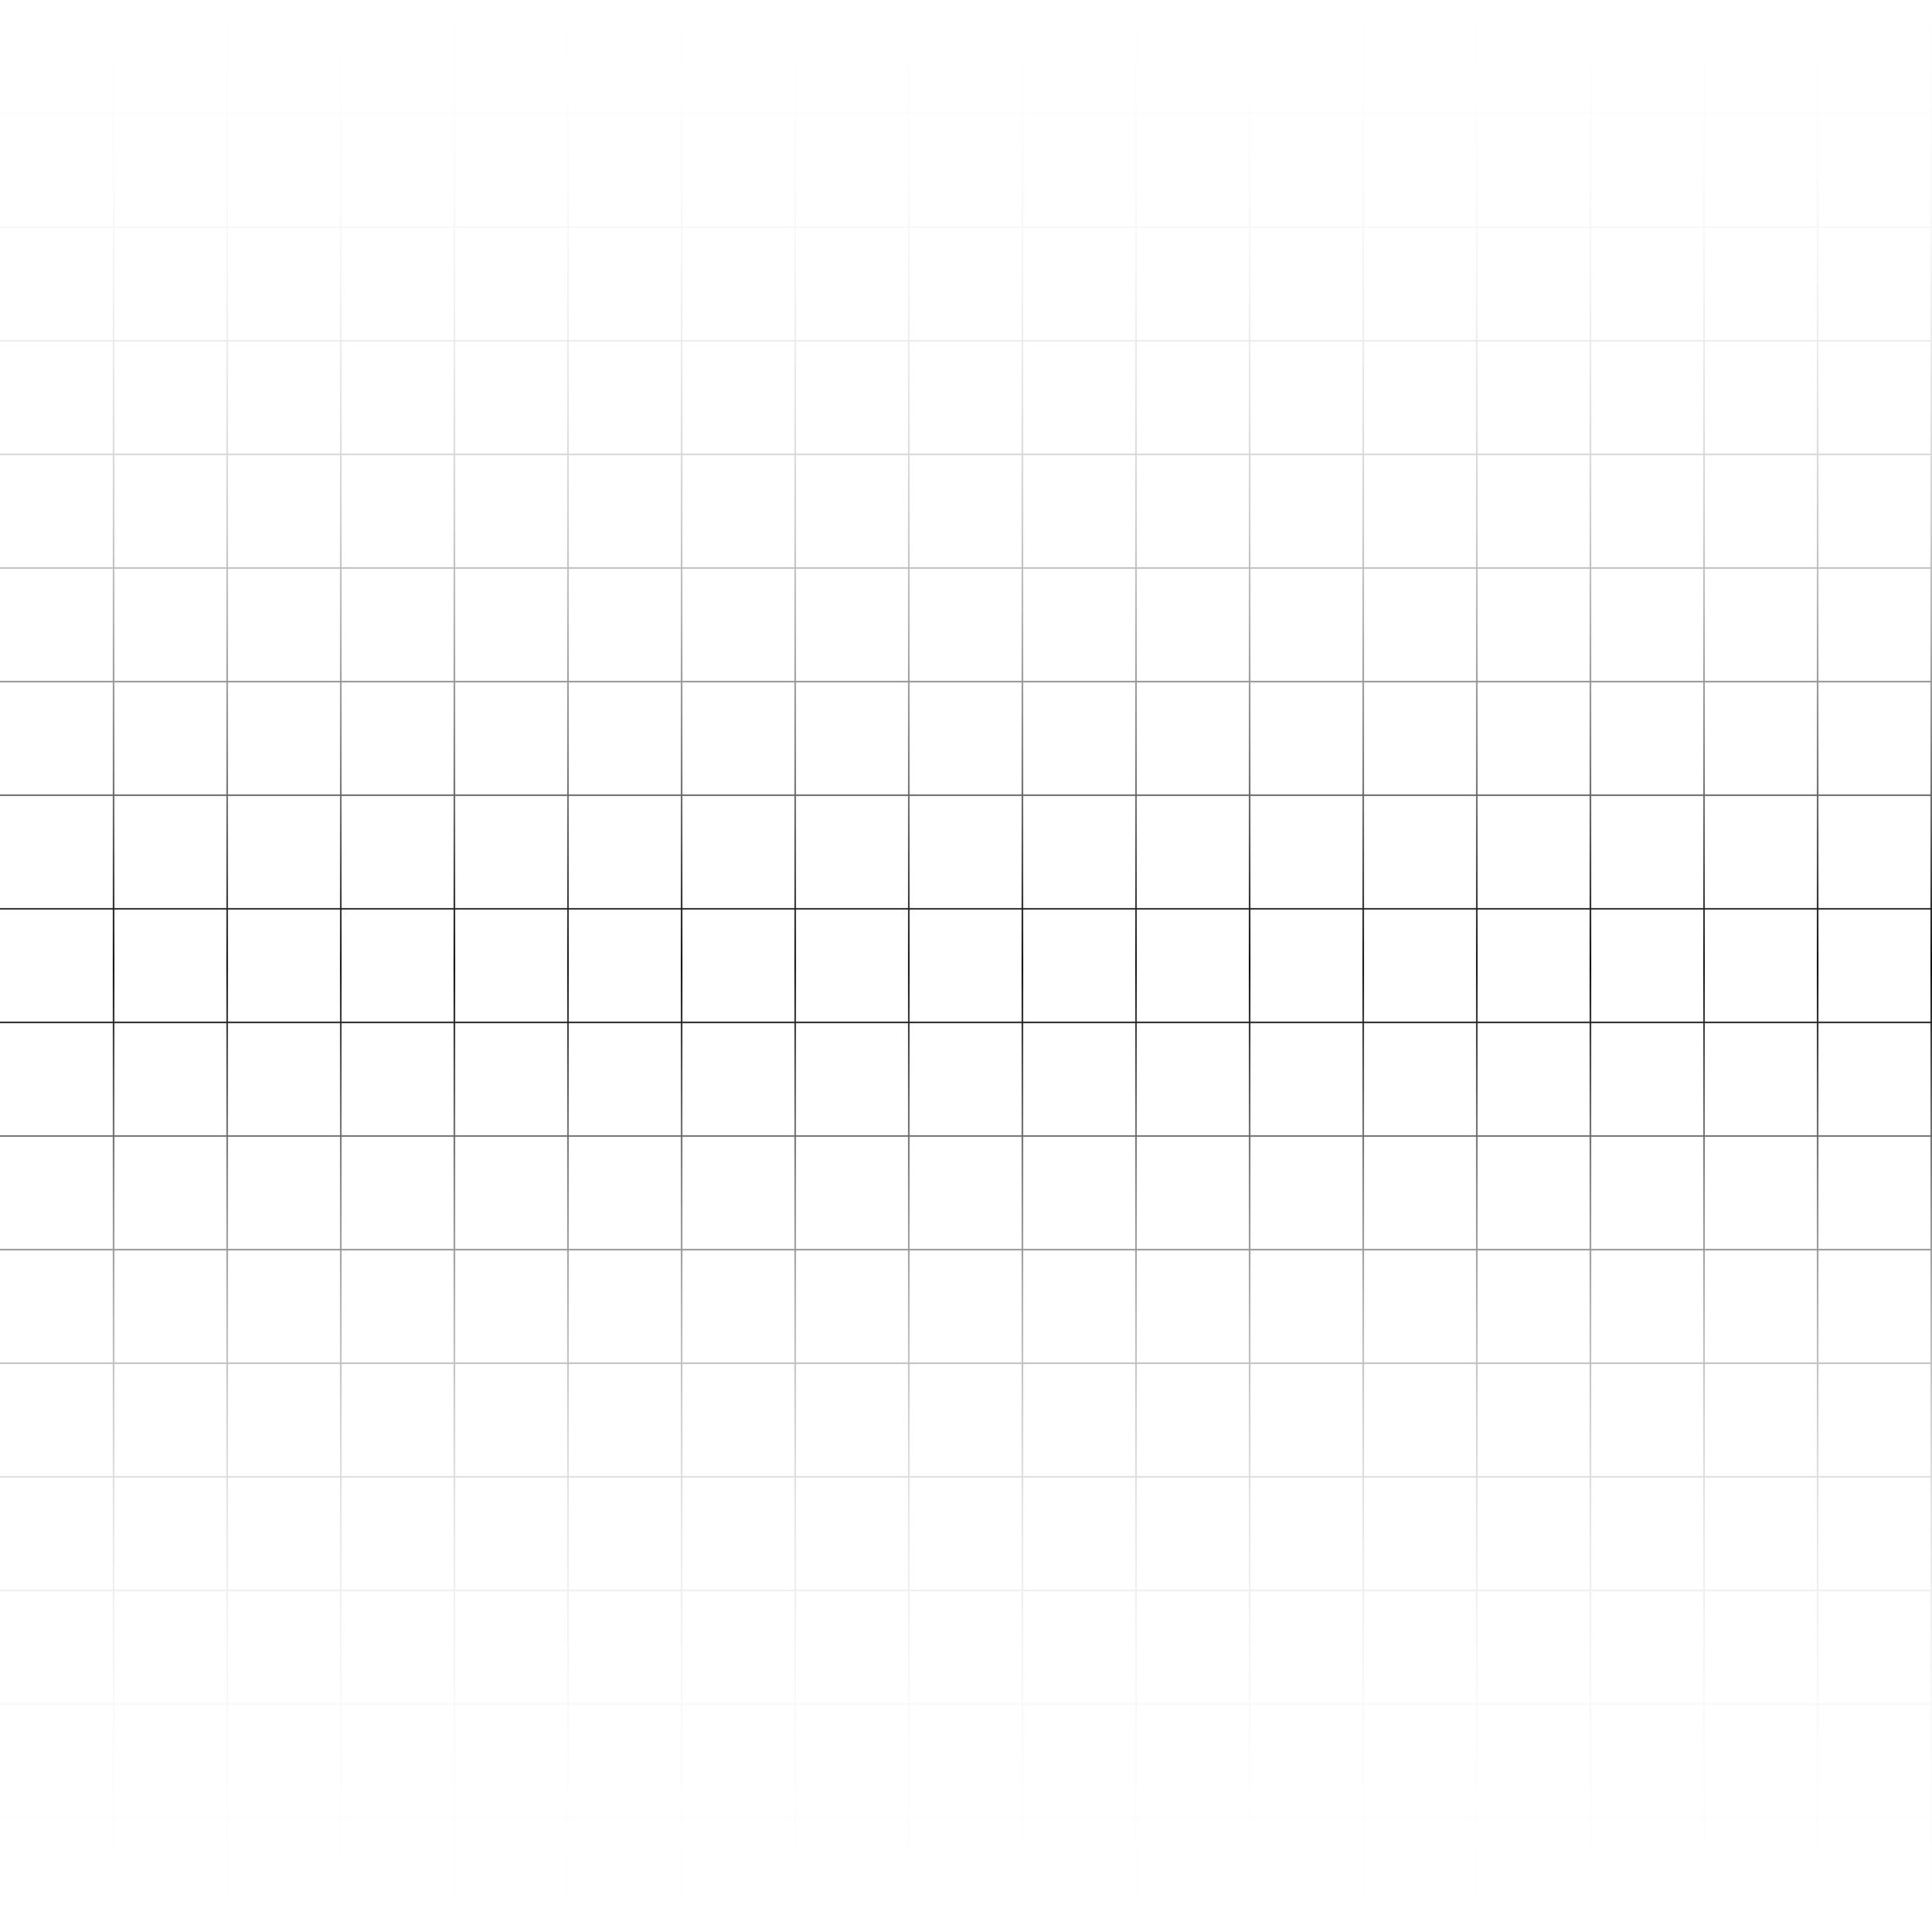
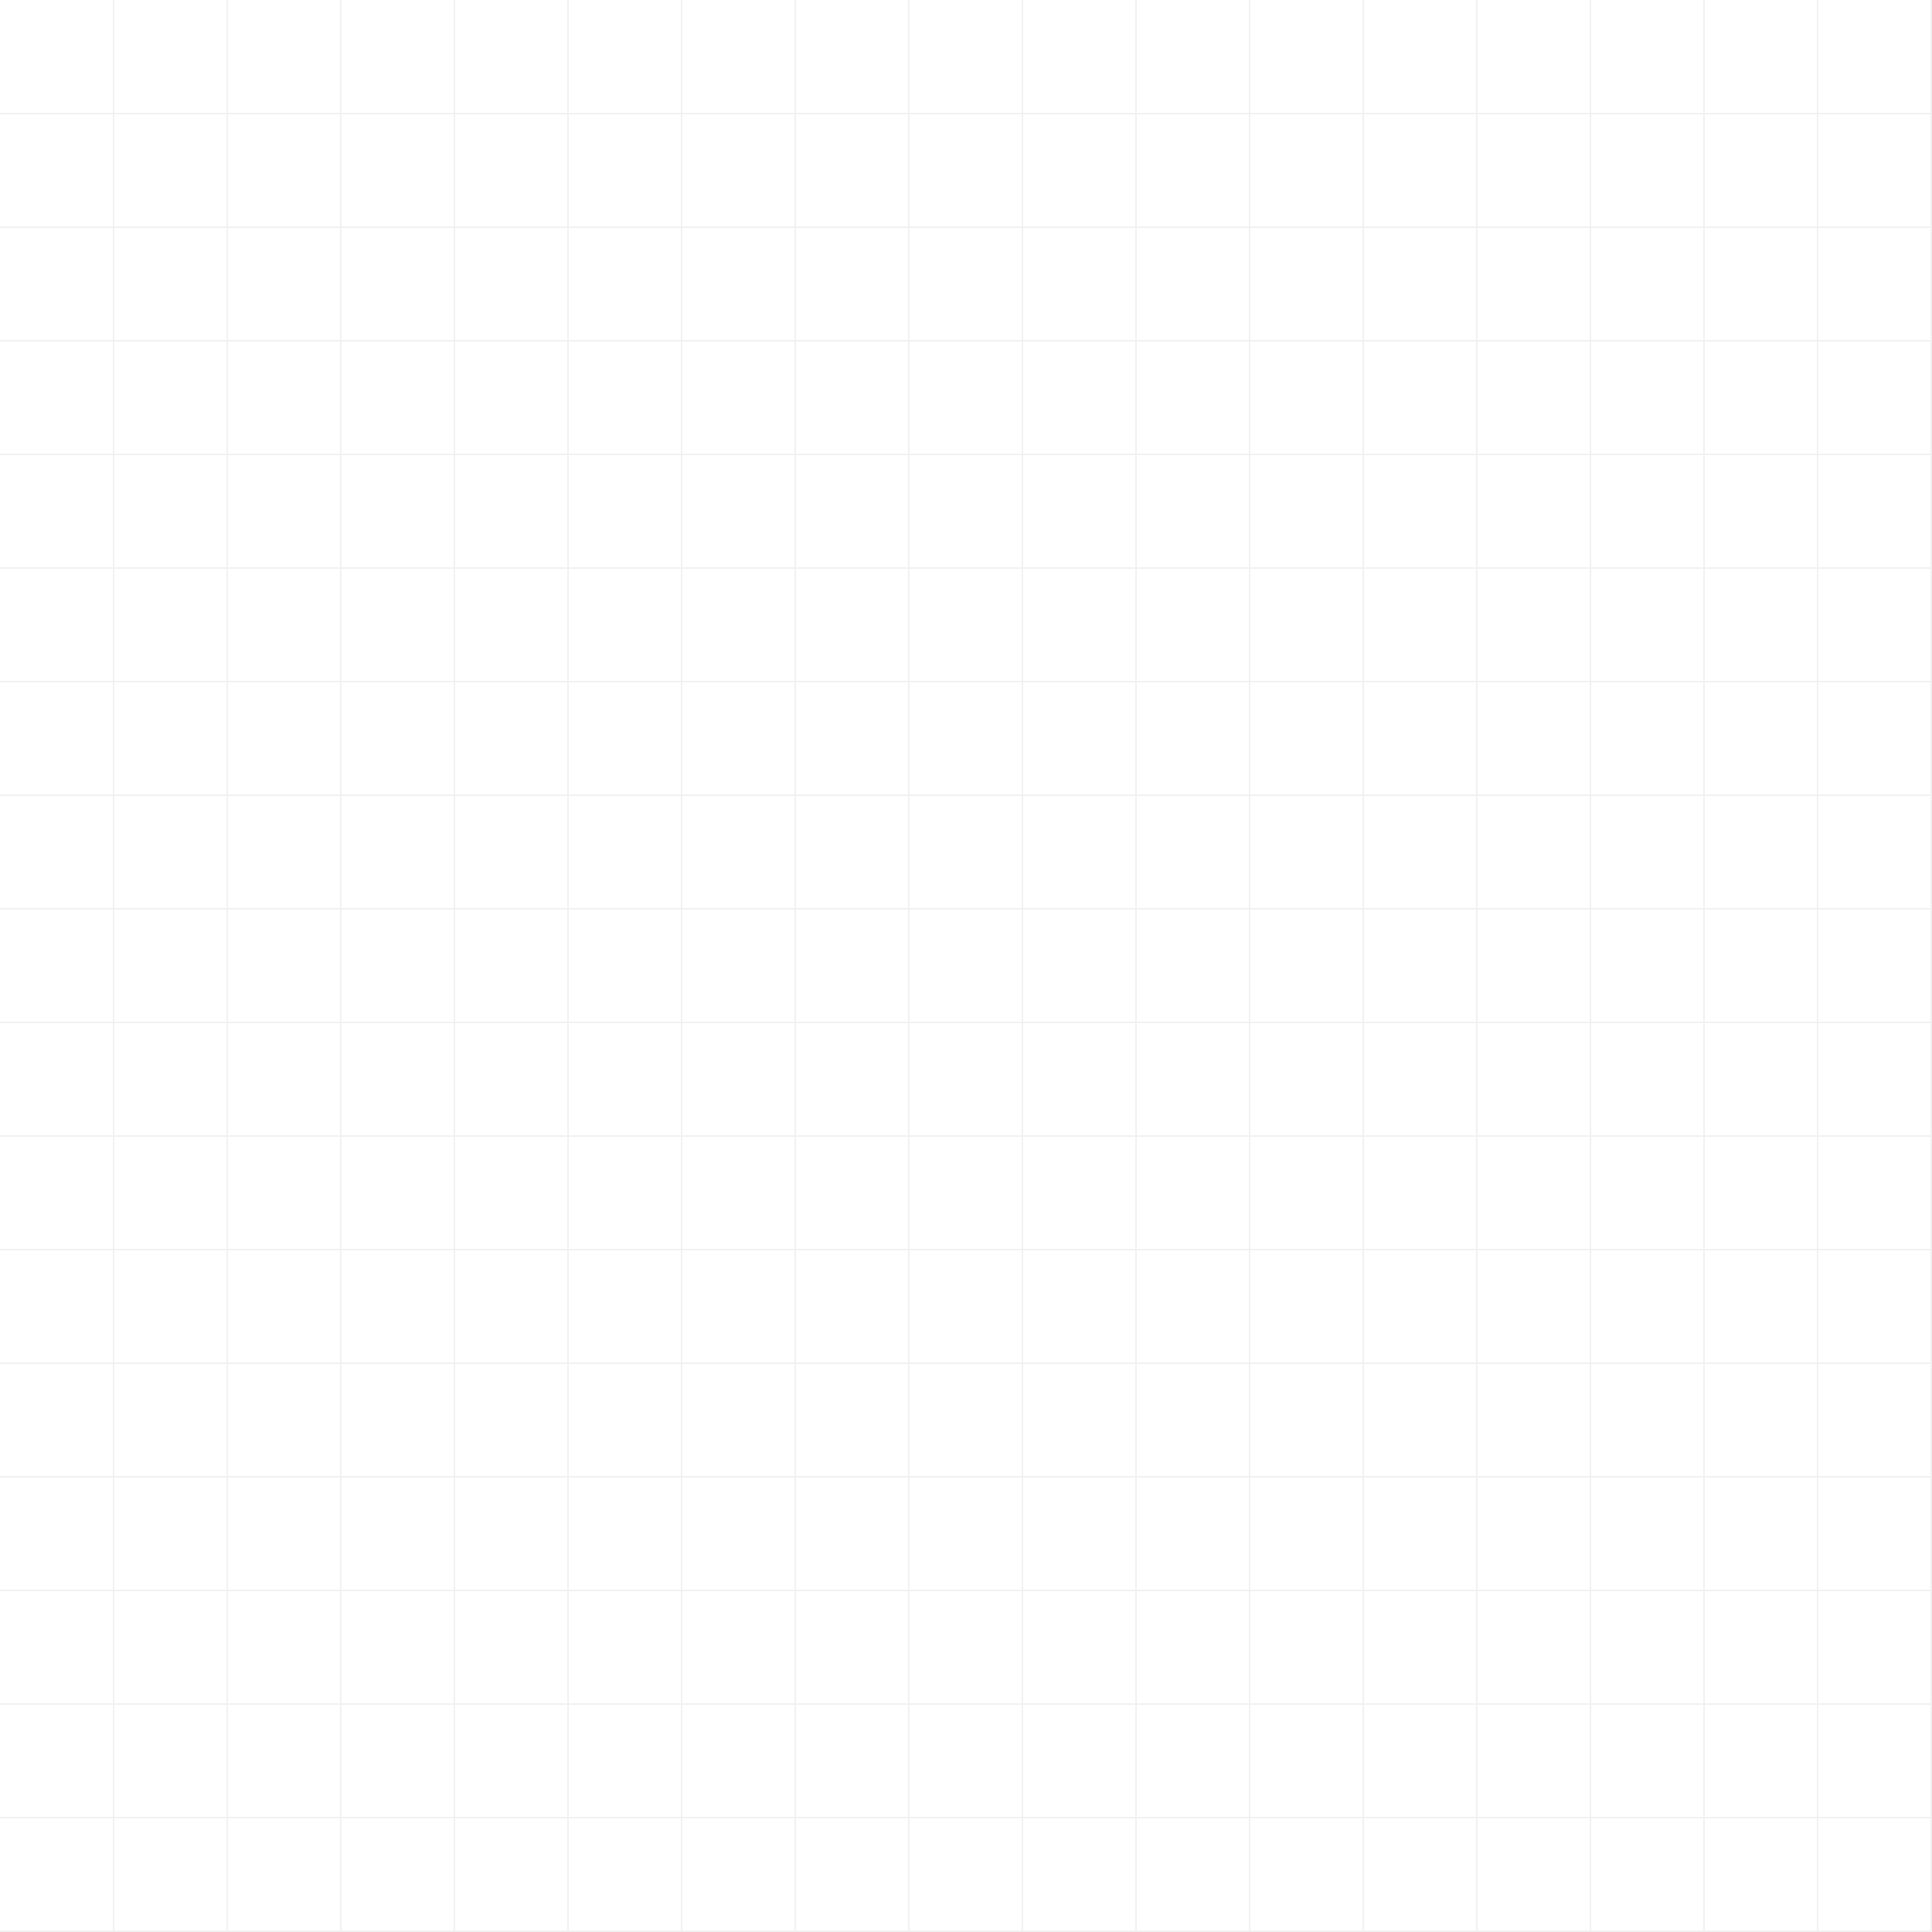
<svg xmlns="http://www.w3.org/2000/svg" viewBox="0 0 1571.73 1571.73">
  <defs>
-     <style>.uuid-5bddbefd-2c0e-4c67-867c-6303ece8ed31{isolation:isolate;}.uuid-38a50bc9-dc82-4405-8b6a-c3e1b64459b5{fill:none;mix-blend-mode:soft-light;stroke:url(#uuid-c9b915af-4581-45d7-89da-1980e46b4112);stroke-miterlimit:10;stroke-width:1.25px;}</style>
-     <linearGradient id="uuid-c9b915af-4581-45d7-89da-1980e46b4112" x1="785.87" y1="1571.73" x2="785.87" y2="0" gradientUnits="userSpaceOnUse">
-       <stop offset="0" stop-color="#fff" />
-       <stop offset=".09" stop-color="#fcfcfc" />
-       <stop offset=".16" stop-color="#f2f2f2" />
-       <stop offset=".22" stop-color="#e3e3e3" />
-       <stop offset=".27" stop-color="#ccc" />
-       <stop offset=".32" stop-color="#afafaf" />
-       <stop offset=".37" stop-color="#8c8c8c" />
-       <stop offset=".42" stop-color="#626262" />
-       <stop offset=".46" stop-color="#333" />
-       <stop offset=".5" stop-color="#000" />
-       <stop offset=".54" stop-color="#2c2c2c" />
-       <stop offset=".58" stop-color="#5d5d5d" />
-       <stop offset=".63" stop-color="#888" />
-       <stop offset=".68" stop-color="#adadad" />
-       <stop offset=".73" stop-color="#cacaca" />
-       <stop offset=".79" stop-color="#e1e1e1" />
-       <stop offset=".85" stop-color="#f2f2f2" />
-       <stop offset=".91" stop-color="#fbfbfb" />
-       <stop offset="1" stop-color="#fff" />
-     </linearGradient>
+     <style>.uuid-9f8d9e4b-a840-4ef2-9f8d-b45021487b8e{isolation:isolate;}.uuid-80379625-7a66-4970-87fc-1a9d198547d8{fill:none;mix-blend-mode:soft-light;stroke:#f1f1f2;stroke-miterlimit:10;stroke-width:1.25px;}</style>
  </defs>
-   <g class="uuid-5bddbefd-2c0e-4c67-867c-6303ece8ed31">
-     <g id="uuid-0b221b3c-d6d8-4bdd-af69-c8a7bea931af">
-       <g id="uuid-8db2fcab-16ce-47f0-9071-051e6942ba5c">
-         <path class="uuid-38a50bc9-dc82-4405-8b6a-c3e1b64459b5" d="m0,92.42h1571.11M0,184.84h1571.11M0,277.25h1571.11M0,369.67h1571.11M0,462.09h1571.11M0,554.51h1571.11M0,646.93h1571.11M0,739.35h1571.11M0,831.76h1571.11M0,924.18h1571.11M0,1016.6h1571.11M0,1109.02h1571.11M0,1201.44h1571.11M0,1293.85h1571.11M0,1386.27h1571.11M0,1478.69h1571.11M0,1571.11h1571.11m-92.42,0V0m92.42,1571.11V0m-184.84,1571.11V0m-92.42,1571.11V0m-92.42,1571.11V0m-92.42,1571.11V0m-92.42,1571.11V0m-92.42,1571.11V0m-92.42,1571.11V0m-92.42,1571.11V0m-92.42,1571.11V0m-92.42,1571.11V0m-92.42,1571.11V0m-92.42,1571.11V0m-92.42,1571.11V0m-92.42,1571.11V0m-92.42,1571.11V0" />
+   <g class="uuid-9f8d9e4b-a840-4ef2-9f8d-b45021487b8e">
+     <g id="uuid-dd9d5b09-0dc2-4666-99df-2031b6855e4c">
+       <g id="uuid-dd3ba78f-b0b8-4b95-b778-442c879ce0ee">
+         <path class="uuid-80379625-7a66-4970-87fc-1a9d198547d8" d="m0,92.42h1571.11M0,184.84h1571.11M0,277.25h1571.11M0,369.67h1571.11M0,462.09h1571.11M0,554.51h1571.11M0,646.93h1571.11M0,739.35h1571.11M0,831.76h1571.11M0,924.18h1571.11M0,1016.6h1571.11M0,1109.02h1571.11M0,1201.44h1571.11M0,1293.85h1571.11M0,1386.27h1571.11M0,1478.69h1571.11M0,1571.11h1571.11m-92.42,0V0m92.42,1571.11V0m-184.84,1571.11V0m-92.42,1571.11V0m-92.42,1571.11V0m-92.42,1571.11V0m-92.42,1571.11V0m-92.42,1571.11V0m-92.42,1571.11V0m-92.42,1571.11V0m-92.42,1571.11V0m-92.42,1571.11V0m-92.42,1571.11V0m-92.42,1571.11V0m-92.42,1571.11V0m-92.42,1571.11V0m-92.42,1571.11V0" />
      </g>
    </g>
  </g>
</svg>
